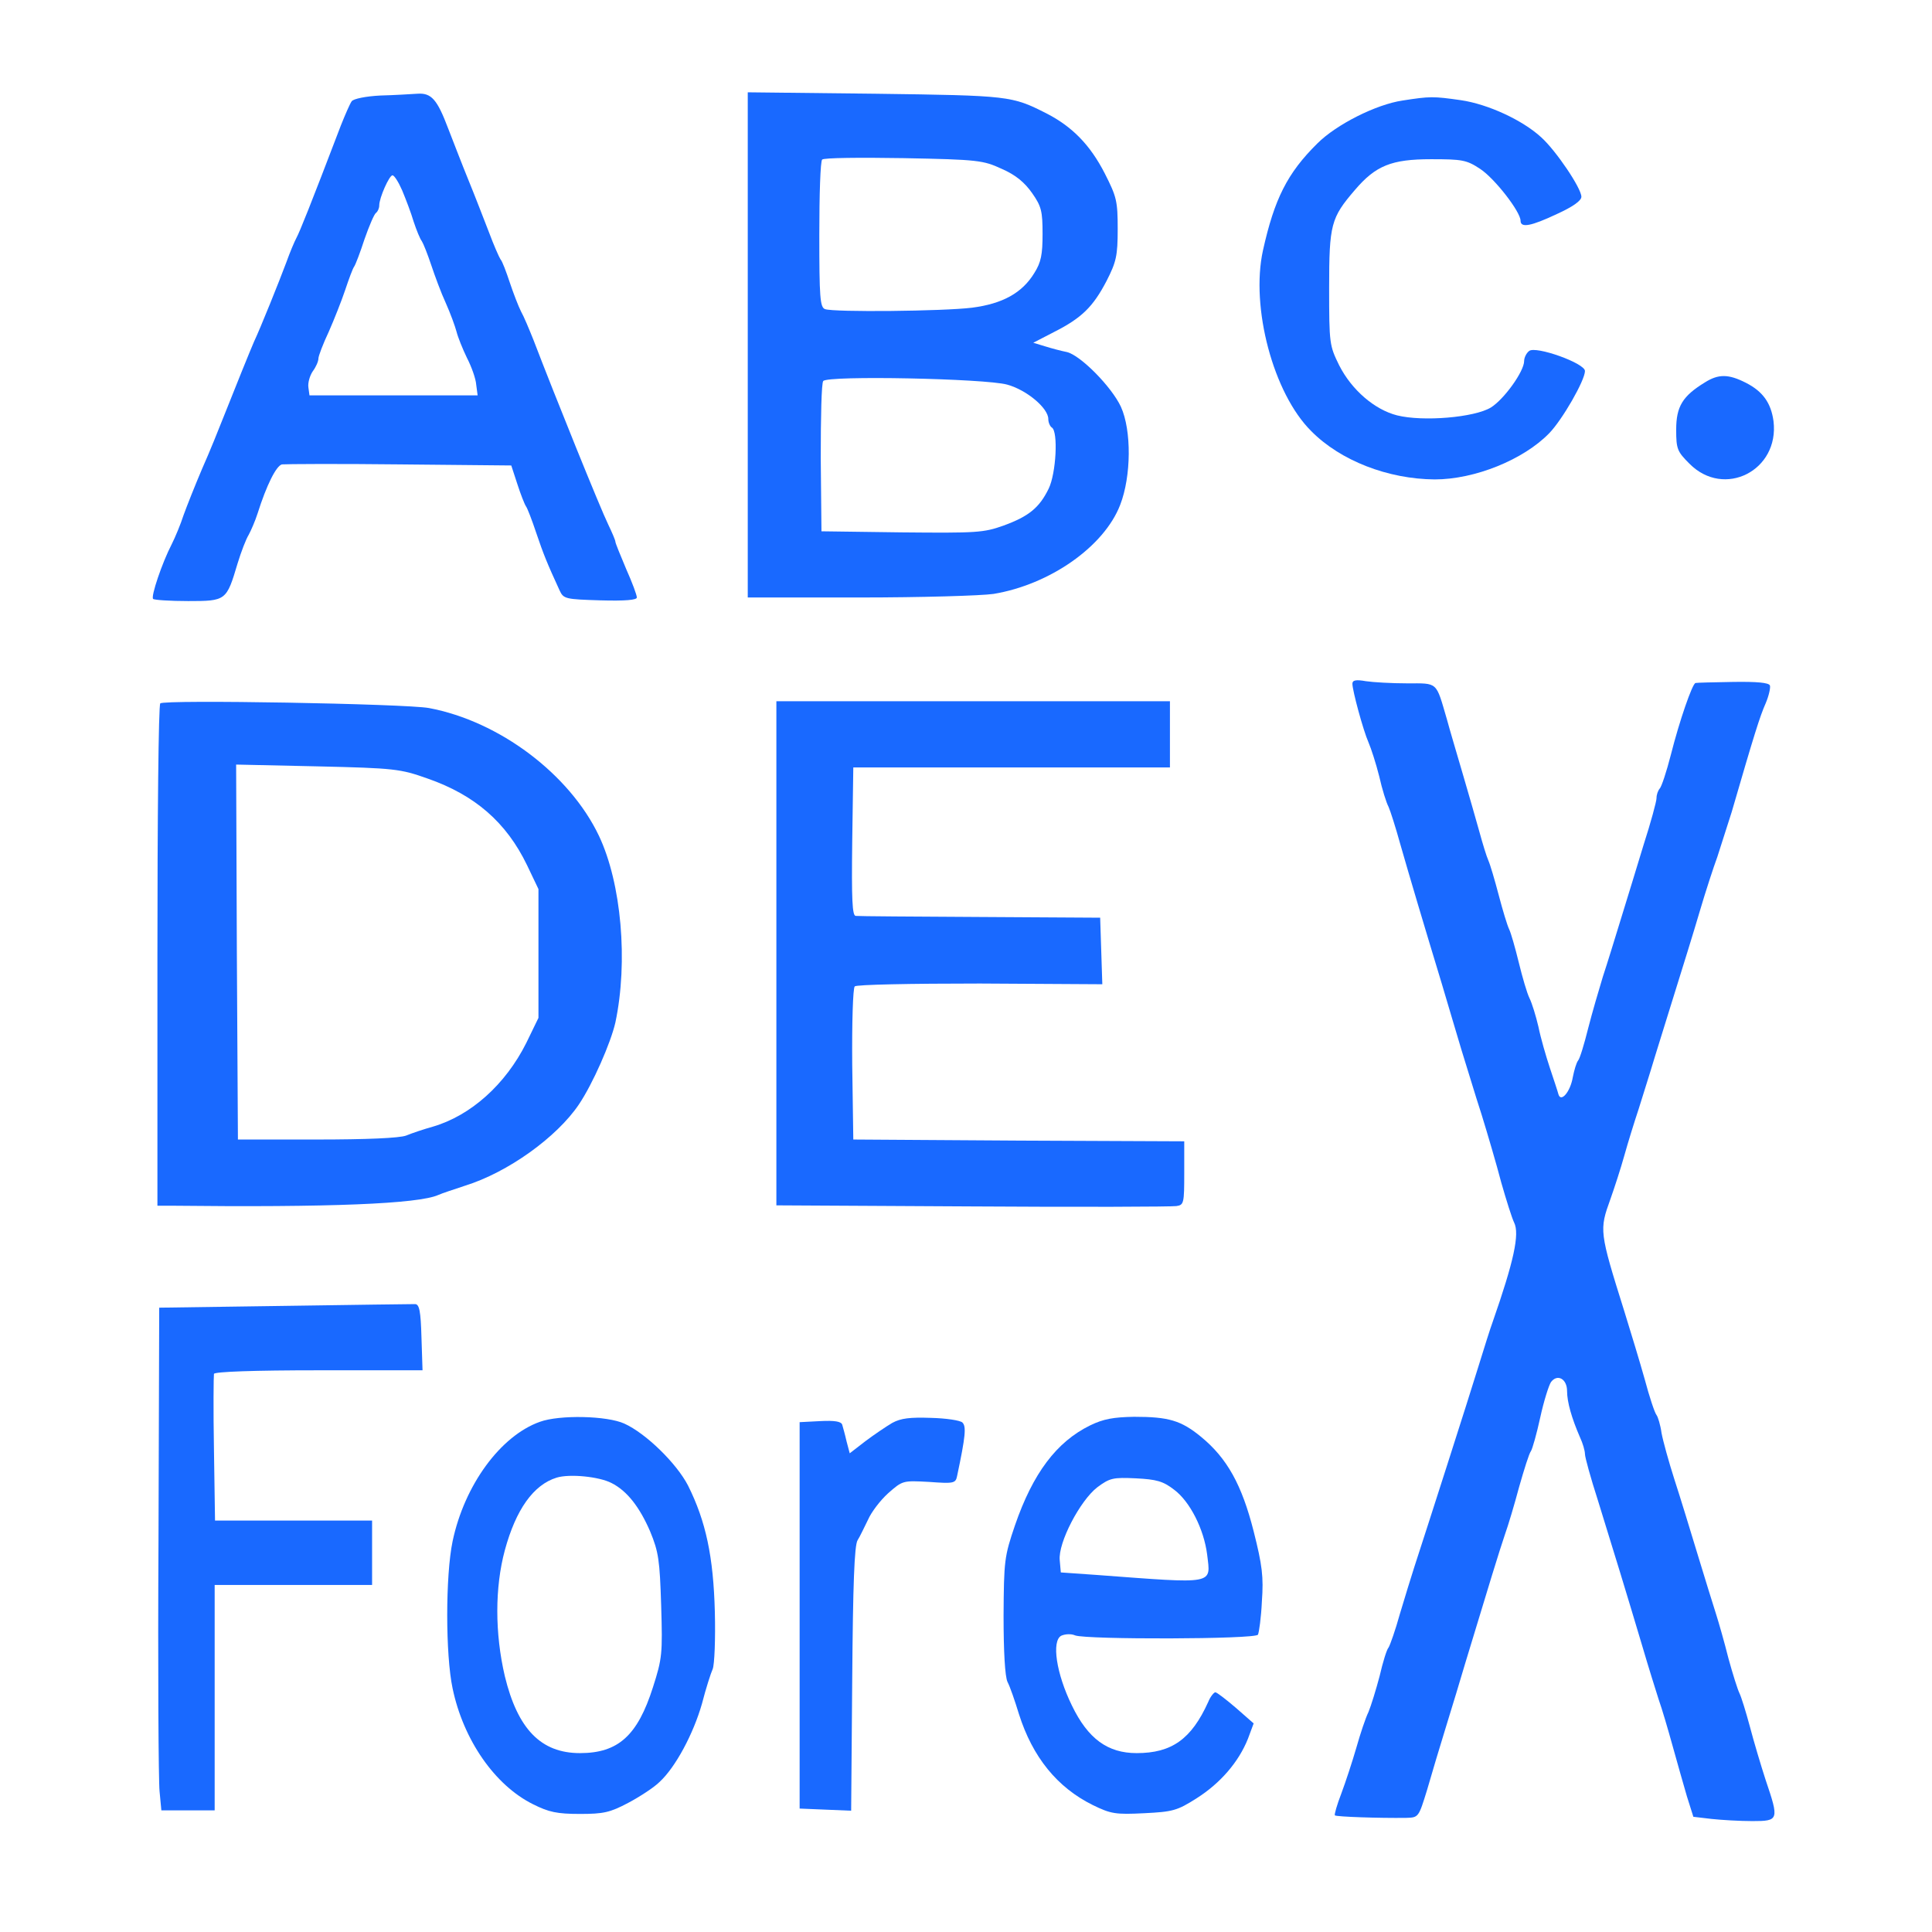
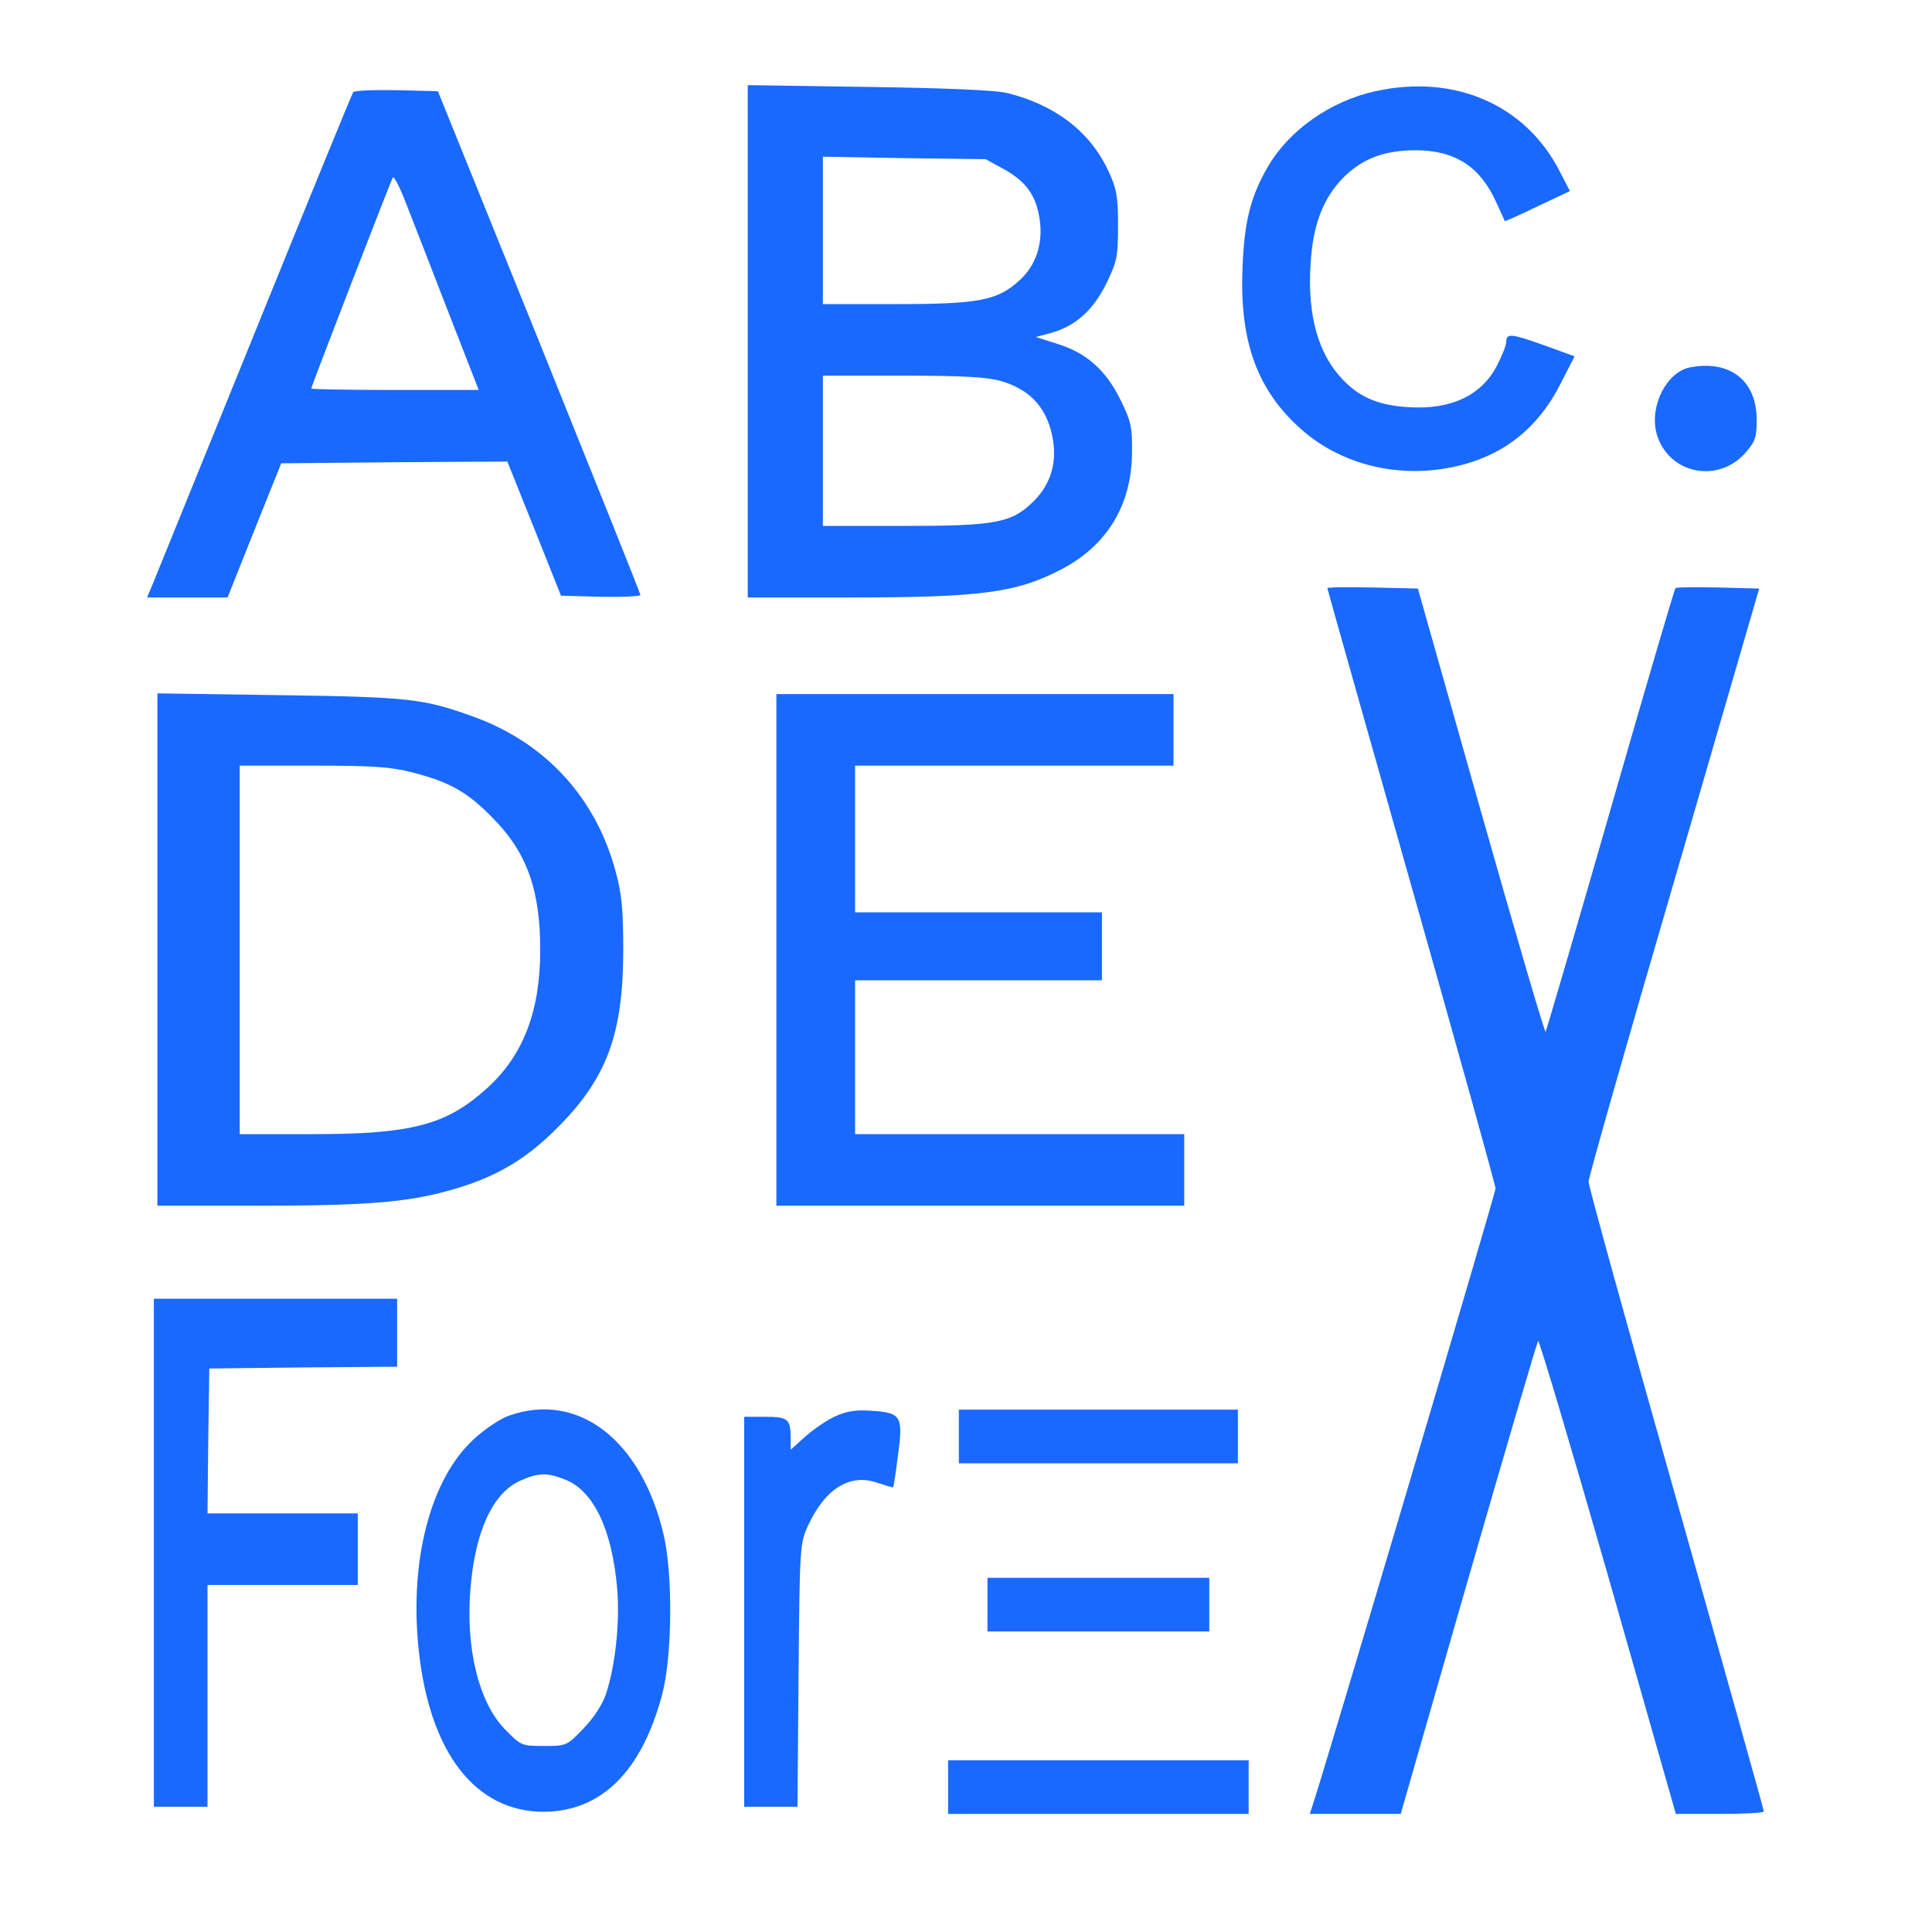
- <svg xmlns="http://www.w3.org/2000/svg" version="1.0" width="" height="" viewBox="0 0 540 540" preserveAspectRatio="xMidYMid meet">
+ <svg xmlns="http://www.w3.org/2000/svg" version="1.0" width="540pt" height="540pt" viewBox="0 0 540 540" preserveAspectRatio="xMidYMid meet">
  <g transform="translate(0,540) scale(0.1,-0.1)" fill="#1969ff" stroke="none">
-     <path d="M1063 5133 c-40 -2 -75 -9 -80 -16 -5 -7 -18 -37 -30 -67 -87 -228 -115 -297 -124 -314 -6 -11 -19 -42 -29 -70 -19 -51 -72 -183 -90 -221 -10 -23 -51 -124 -85 -210 -13 -33 -39 -98 -60 -145 -20 -47 -43 -105 -52 -130 -8 -25 -23 -61 -33 -81 -27 -52 -59 -147 -52 -153 3 -3 47 -6 98 -6 106 0 107 1 138 105 10 33 24 69 31 80 6 11 18 38 25 60 25 79 52 133 68 137 9 1 157 2 329 0 l312 -3 17 -52 c9 -28 20 -56 24 -62 4 -5 17 -39 29 -75 20 -59 30 -84 65 -160 11 -24 16 -25 114 -28 70 -2 102 1 102 8 0 7 -13 42 -30 80 -16 38 -30 72 -30 76 0 4 -9 25 -20 48 -22 45 -147 354 -209 516 -12 30 -27 66 -35 80 -7 14 -21 50 -31 80 -10 30 -21 60 -26 65 -4 6 -19 40 -32 75 -14 36 -39 101 -57 145 -18 44 -43 109 -57 145 -31 82 -47 101 -87 98 -17 -1 -63 -4 -103 -5z m61 -265 c10 -24 25 -63 32 -87 8 -24 18 -49 23 -55 4 -6 16 -36 26 -66 10 -30 28 -79 41 -107 13 -29 26 -65 30 -80 4 -16 17 -48 29 -73 13 -25 25 -59 26 -75 l4 -30 -235 0 -235 0 -3 22 c-2 13 4 33 12 45 9 12 16 28 16 36 0 7 13 41 29 75 15 34 36 87 46 117 10 30 21 60 25 65 4 6 17 40 29 77 13 37 27 70 32 73 5 4 9 13 9 21 0 21 28 84 37 84 5 0 17 -19 27 -42z" />
-     <path d="M2090 4436 l0 -706 313 0 c171 0 340 5 374 10 157 26 309 132 354 249 31 80 32 208 2 274 -26 56 -113 144 -151 153 -15 3 -42 10 -61 16 l-33 10 58 30 c77 39 109 70 147 143 27 53 31 70 31 145 0 78 -3 90 -36 155 -41 80 -91 131 -163 168 -97 49 -102 50 -477 55 l-358 4 0 -706z m710 492 c39 -17 64 -38 85 -68 26 -37 29 -51 29 -114 0 -57 -4 -79 -23 -109 -34 -56 -89 -86 -174 -97 -80 -10 -387 -13 -411 -4 -14 5 -16 33 -16 208 0 112 3 206 8 210 4 5 106 6 227 4 209 -4 223 -6 275 -30z m15 -603 c55 -15 115 -66 115 -96 0 -10 5 -21 10 -24 18 -11 12 -128 -9 -171 -26 -53 -55 -77 -126 -103 -56 -20 -75 -21 -285 -19 l-224 3 -2 205 c0 113 2 210 7 215 12 16 453 7 514 -10z" />
-     <path d="M3920 5119 c-74 -11 -185 -67 -238 -120 -84 -83 -120 -155 -152 -299 -35 -159 29 -400 135 -505 82 -83 215 -134 345 -135 112 0 248 55 320 129 37 38 100 148 100 174 0 22 -138 71 -156 56 -8 -6 -14 -19 -14 -28 0 -29 -56 -107 -93 -130 -46 -28 -190 -40 -262 -22 -63 16 -127 71 -162 140 -27 55 -28 60 -28 216 0 178 5 196 72 274 58 68 102 86 213 86 87 0 99 -2 137 -27 41 -27 113 -120 113 -145 0 -21 30 -15 102 19 44 20 68 37 68 48 0 24 -71 129 -112 166 -52 48 -149 93 -225 104 -77 11 -86 11 -163 -1z" />
-     <path d="M4765 4331 c-62 -38 -80 -67 -80 -132 0 -54 3 -61 37 -95 97 -98 252 -19 235 119 -7 51 -30 83 -77 107 -49 25 -77 25 -115 1z" />
-     <path d="M3780 3489 c0 -19 30 -130 45 -164 7 -16 21 -59 30 -95 8 -36 20 -74 26 -85 5 -11 20 -58 33 -105 26 -91 65 -222 116 -390 17 -58 42 -141 55 -185 14 -44 38 -125 56 -180 17 -55 42 -140 55 -190 14 -49 30 -100 36 -112 16 -32 -1 -109 -60 -278 -6 -16 -24 -73 -40 -125 -27 -88 -145 -456 -179 -560 -8 -25 -26 -83 -40 -130 -13 -47 -28 -89 -32 -95 -5 -5 -16 -41 -25 -80 -10 -38 -24 -83 -31 -100 -8 -16 -23 -61 -34 -100 -11 -38 -30 -96 -42 -128 -12 -31 -20 -59 -18 -61 4 -4 125 -8 199 -7 35 1 35 1 59 79 12 42 36 122 53 177 17 55 41 134 53 175 65 215 97 319 111 360 9 25 27 85 40 134 14 49 28 94 33 100 4 6 16 48 26 94 10 46 24 90 30 99 18 24 45 9 45 -25 0 -31 13 -76 36 -129 8 -17 14 -38 14 -47 0 -9 16 -67 36 -129 42 -135 82 -266 124 -407 17 -58 38 -125 46 -150 9 -25 26 -83 39 -130 13 -47 31 -110 40 -141 l18 -57 51 -6 c28 -3 79 -6 114 -6 74 0 75 3 37 115 -13 40 -33 107 -44 149 -11 41 -24 83 -29 93 -5 10 -19 54 -31 98 -11 44 -27 100 -35 125 -8 25 -31 99 -51 165 -20 66 -49 161 -65 210 -16 50 -32 108 -36 130 -3 22 -10 45 -14 50 -5 6 -20 51 -33 100 -14 50 -40 135 -57 190 -70 223 -70 227 -39 313 11 31 29 86 39 122 10 36 28 94 40 130 11 36 32 101 45 145 14 44 40 130 59 190 19 61 49 157 66 215 17 58 40 128 50 155 9 28 27 84 40 125 63 217 79 268 95 304 9 21 14 44 12 50 -3 8 -36 11 -103 10 -55 -1 -102 -2 -105 -3 -9 -2 -45 -106 -69 -201 -12 -47 -26 -89 -31 -94 -5 -6 -9 -17 -9 -27 0 -9 -16 -68 -36 -130 -19 -63 -48 -157 -64 -209 -16 -52 -38 -124 -50 -160 -11 -36 -30 -101 -41 -144 -11 -44 -23 -84 -28 -90 -5 -6 -11 -27 -15 -47 -7 -41 -33 -71 -40 -48 -2 8 -13 41 -24 74 -11 33 -26 85 -32 115 -7 30 -18 66 -25 80 -7 14 -20 59 -30 100 -10 41 -22 83 -27 93 -5 10 -18 53 -29 95 -11 42 -24 86 -29 97 -5 11 -16 47 -25 80 -9 33 -30 105 -46 160 -16 55 -37 125 -45 155 -31 106 -24 100 -111 100 -43 0 -95 3 -115 6 -28 5 -38 3 -38 -7z" />
-     <path d="M448 3434 c-5 -4 -8 -322 -8 -706 l0 -698 38 0 c442 -5 691 5 747 30 11 5 45 16 75 26 119 37 256 135 318 227 39 58 89 172 102 229 36 170 17 389 -46 522 -82 172 -278 320 -475 357 -65 12 -741 24 -751 13z m747 -210 c132 -46 220 -122 278 -242 l32 -67 0 -180 0 -180 -34 -70 c-58 -116 -155 -203 -261 -234 -25 -7 -58 -18 -75 -25 -19 -7 -110 -11 -250 -11 l-220 0 -3 524 -2 524 227 -5 c216 -5 232 -7 308 -34z" />
-     <path d="M2170 2735 l0 -704 548 -3 c301 -2 557 -1 570 1 21 3 22 8 22 92 l0 89 -462 2 -463 3 -3 209 c-1 118 2 214 7 219 5 5 154 8 350 8 l342 -2 -3 93 -3 93 -335 2 c-184 1 -341 2 -348 3 -10 0 -12 45 -10 208 l3 207 443 0 442 0 0 93 0 92 -550 0 -550 0 0 -705z" />
-     <path d="M795 1750 l-350 -5 -2 -650 c-2 -357 0 -674 3 -702 l5 -53 75 0 74 0 0 315 0 315 220 0 220 0 0 90 0 90 -220 0 -219 0 -3 200 c-2 110 -1 205 0 210 2 6 111 10 293 10 l290 0 -3 92 c-2 74 -6 93 -18 93 -8 0 -172 -2 -365 -5z" />
-     <path d="M1509 1426 c-110 -39 -211 -177 -244 -334 -20 -96 -20 -317 0 -411 30 -144 118 -271 225 -324 44 -22 67 -27 131 -27 66 0 84 4 135 31 32 17 72 43 87 58 45 41 95 135 119 219 11 43 25 86 30 97 5 12 8 84 6 160 -4 154 -25 253 -75 353 -32 62 -118 146 -178 173 -48 22 -181 25 -236 5z m200 -171 c44 -22 79 -68 108 -135 24 -58 27 -81 31 -208 4 -134 3 -147 -23 -228 -43 -135 -97 -184 -204 -184 -109 0 -174 67 -210 215 -28 120 -28 248 0 352 31 114 80 183 145 203 36 11 118 3 153 -15z" />
-     <path d="M2494 1423 c-17 -10 -51 -33 -75 -51 l-44 -34 -9 34 c-4 18 -10 39 -12 46 -3 9 -21 12 -61 10 l-58 -3 0 -540 0 -540 72 -3 72 -3 3 368 c2 264 6 374 15 388 7 11 19 37 29 57 9 21 34 54 56 74 41 36 41 36 115 32 68 -5 74 -4 78 16 24 113 26 139 15 150 -6 6 -46 12 -88 13 -59 2 -84 -1 -108 -14z" />
-     <path d="M3047 1416 c-94 -46 -160 -134 -210 -279 -30 -88 -31 -99 -32 -253 0 -101 4 -170 11 -185 7 -13 21 -54 32 -90 38 -120 107 -205 206 -254 51 -25 64 -27 144 -23 80 4 92 7 147 42 66 42 117 101 143 166 l16 43 -49 43 c-28 24 -54 44 -58 44 -4 0 -14 -12 -20 -27 -47 -104 -102 -143 -200 -143 -81 0 -136 40 -181 133 -44 90 -57 180 -30 195 11 5 28 6 39 1 32 -12 503 -11 511 2 3 6 9 48 11 93 5 69 1 101 -23 196 -33 130 -74 204 -147 264 -56 46 -91 56 -187 56 -58 -1 -86 -6 -123 -24z m235 -180 c44 -33 83 -110 92 -181 10 -85 26 -82 -309 -57 l-100 7 -3 34 c-5 49 57 167 105 204 35 26 44 28 108 25 58 -3 76 -8 107 -32z" />
+     <path d="M2090 4446 l0 -716 278 0 c376 0 475 13 603 81 125 67 192 179 193 324 1 72 -3 88 -32 147 -41 84 -96 132 -177 157 l-60 19 41 11 c69 19 118 62 156 138 30 62 33 75 33 163 0 81 -4 103 -27 152 -51 110 -149 185 -283 218 -32 8 -174 14 -387 17 l-338 5 0 -716z m718 480 c61 -34 89 -75 98 -140 10 -67 -11 -129 -57 -170 -61 -56 -113 -66 -346 -66 l-203 0 0 206 0 206 228 -4 227 -3 53 -29z m-10 -591 c74 -22 118 -65 138 -133 23 -79 7 -149 -46 -202 -62 -62 -106 -70 -367 -70 l-223 0 0 210 0 210 223 0 c172 0 235 -4 275 -15z" />
+     <path d="M3844 5145 c-124 -27 -240 -108 -299 -209 -49 -83 -67 -154 -72 -281 -9 -201 37 -336 152 -444 104 -99 254 -144 404 -122 155 23 265 103 334 241 l38 74 -88 32 c-90 32 -103 33 -103 8 0 -8 -11 -37 -25 -64 -43 -85 -129 -126 -249 -118 -82 5 -135 27 -182 76 -69 71 -100 179 -91 322 6 111 35 186 92 244 53 53 115 76 202 76 109 0 179 -45 224 -143 13 -29 24 -53 25 -55 0 -1 42 17 91 41 l91 43 -28 54 c-95 187 -294 274 -516 225z" />
+     <path d="M987 5142 c-3 -4 -128 -309 -277 -677 -150 -369 -278 -685 -285 -702 l-14 -33 113 0 112 0 75 188 75 187 316 3 316 2 75 -187 75 -188 111 -3 c61 -1 111 1 111 5 0 4 -128 323 -283 708 l-283 700 -116 3 c-64 1 -119 -1 -121 -6z m266 -614 l85 -218 -234 0 c-129 0 -234 2 -234 4 0 6 222 580 228 590 3 5 20 -28 38 -75 18 -46 71 -182 117 -301z" />
+     <path d="M4723 4373 c-65 -13 -113 -108 -93 -184 31 -113 171 -143 249 -54 27 31 31 43 31 92 0 109 -75 168 -187 146z" />
+     <path d="M3710 3756 c0 -2 106 -377 235 -833 129 -455 235 -836 235 -845 0 -14 -474 -1612 -510 -1720 l-9 -28 127 0 127 0 189 658 c104 361 192 660 195 664 3 4 91 -292 196 -658 l189 -664 123 0 c68 0 123 3 123 7 0 4 -110 397 -245 874 -135 476 -245 875 -245 886 0 11 107 388 239 839 l238 819 -115 3 c-63 1 -117 1 -119 -2 -3 -3 -85 -282 -182 -620 -97 -338 -179 -617 -181 -620 -3 -2 -84 275 -181 617 l-176 622 -126 3 c-70 1 -127 1 -127 -2z" />
+     <path d="M440 2746 l0 -716 278 0 c299 0 415 9 532 41 129 35 215 84 305 174 141 140 187 264 187 500 0 110 -4 157 -21 218 -55 207 -196 361 -398 434 -139 50 -178 55 -540 60 l-343 5 0 -716z m713 495 c104 -27 152 -54 222 -125 97 -97 135 -202 135 -371 0 -170 -47 -294 -147 -385 -114 -104 -210 -130 -490 -130 l-203 0 0 515 0 515 203 0 c169 0 217 -3 280 -19z" />
+     <path d="M2170 2745 l0 -715 570 0 570 0 0 100 0 100 -460 0 -460 0 0 215 0 215 345 0 345 0 0 95 0 95 -345 0 -345 0 0 205 0 205 445 0 445 0 0 100 0 100 -555 0 -555 0 0 -715z" />
+     <path d="M430 1060 l0 -710 75 0 75 0 0 310 0 310 210 0 210 0 0 100 0 100 -210 0 -210 0 2 203 3 202 263 3 262 2 0 95 0 95 -340 0 -340 0 0 -710z" />
+     <path d="M1422 1443 c-23 -8 -67 -37 -97 -65 -121 -110 -181 -337 -155 -587 30 -289 158 -455 350 -455 161 1 274 113 331 329 28 107 30 334 4 445 -62 265 -239 402 -433 333z m159 -179 c79 -32 130 -141 144 -304 8 -93 -5 -215 -31 -294 -10 -30 -34 -67 -63 -97 -47 -49 -48 -49 -111 -49 -63 0 -64 1 -110 48 -72 75 -109 225 -95 392 13 160 62 266 138 301 52 23 75 24 128 3z" />
+     <path d="M2334 1441 c-23 -10 -60 -36 -83 -56 l-41 -37 0 30 c0 56 -7 62 -71 62 l-59 0 0 -545 0 -545 74 0 75 0 3 368 c3 359 4 368 26 417 48 104 117 147 193 121 24 -8 44 -14 45 -13 2 1 8 42 14 91 15 108 9 118 -77 123 -42 3 -69 -2 -99 -16z" />
+     <path d="M2680 1385 l0 -75 390 0 390 0 0 75 0 75 -390 0 -390 0 0 -75z" />
+     <path d="M2760 915 l0 -75 310 0 310 0 0 75 0 75 -310 0 -310 0 0 -75z" />
+     <path d="M2650 405 l0 -75 420 0 420 0 0 75 0 75 -420 0 -420 0 0 -75z" />
  </g>
</svg>
